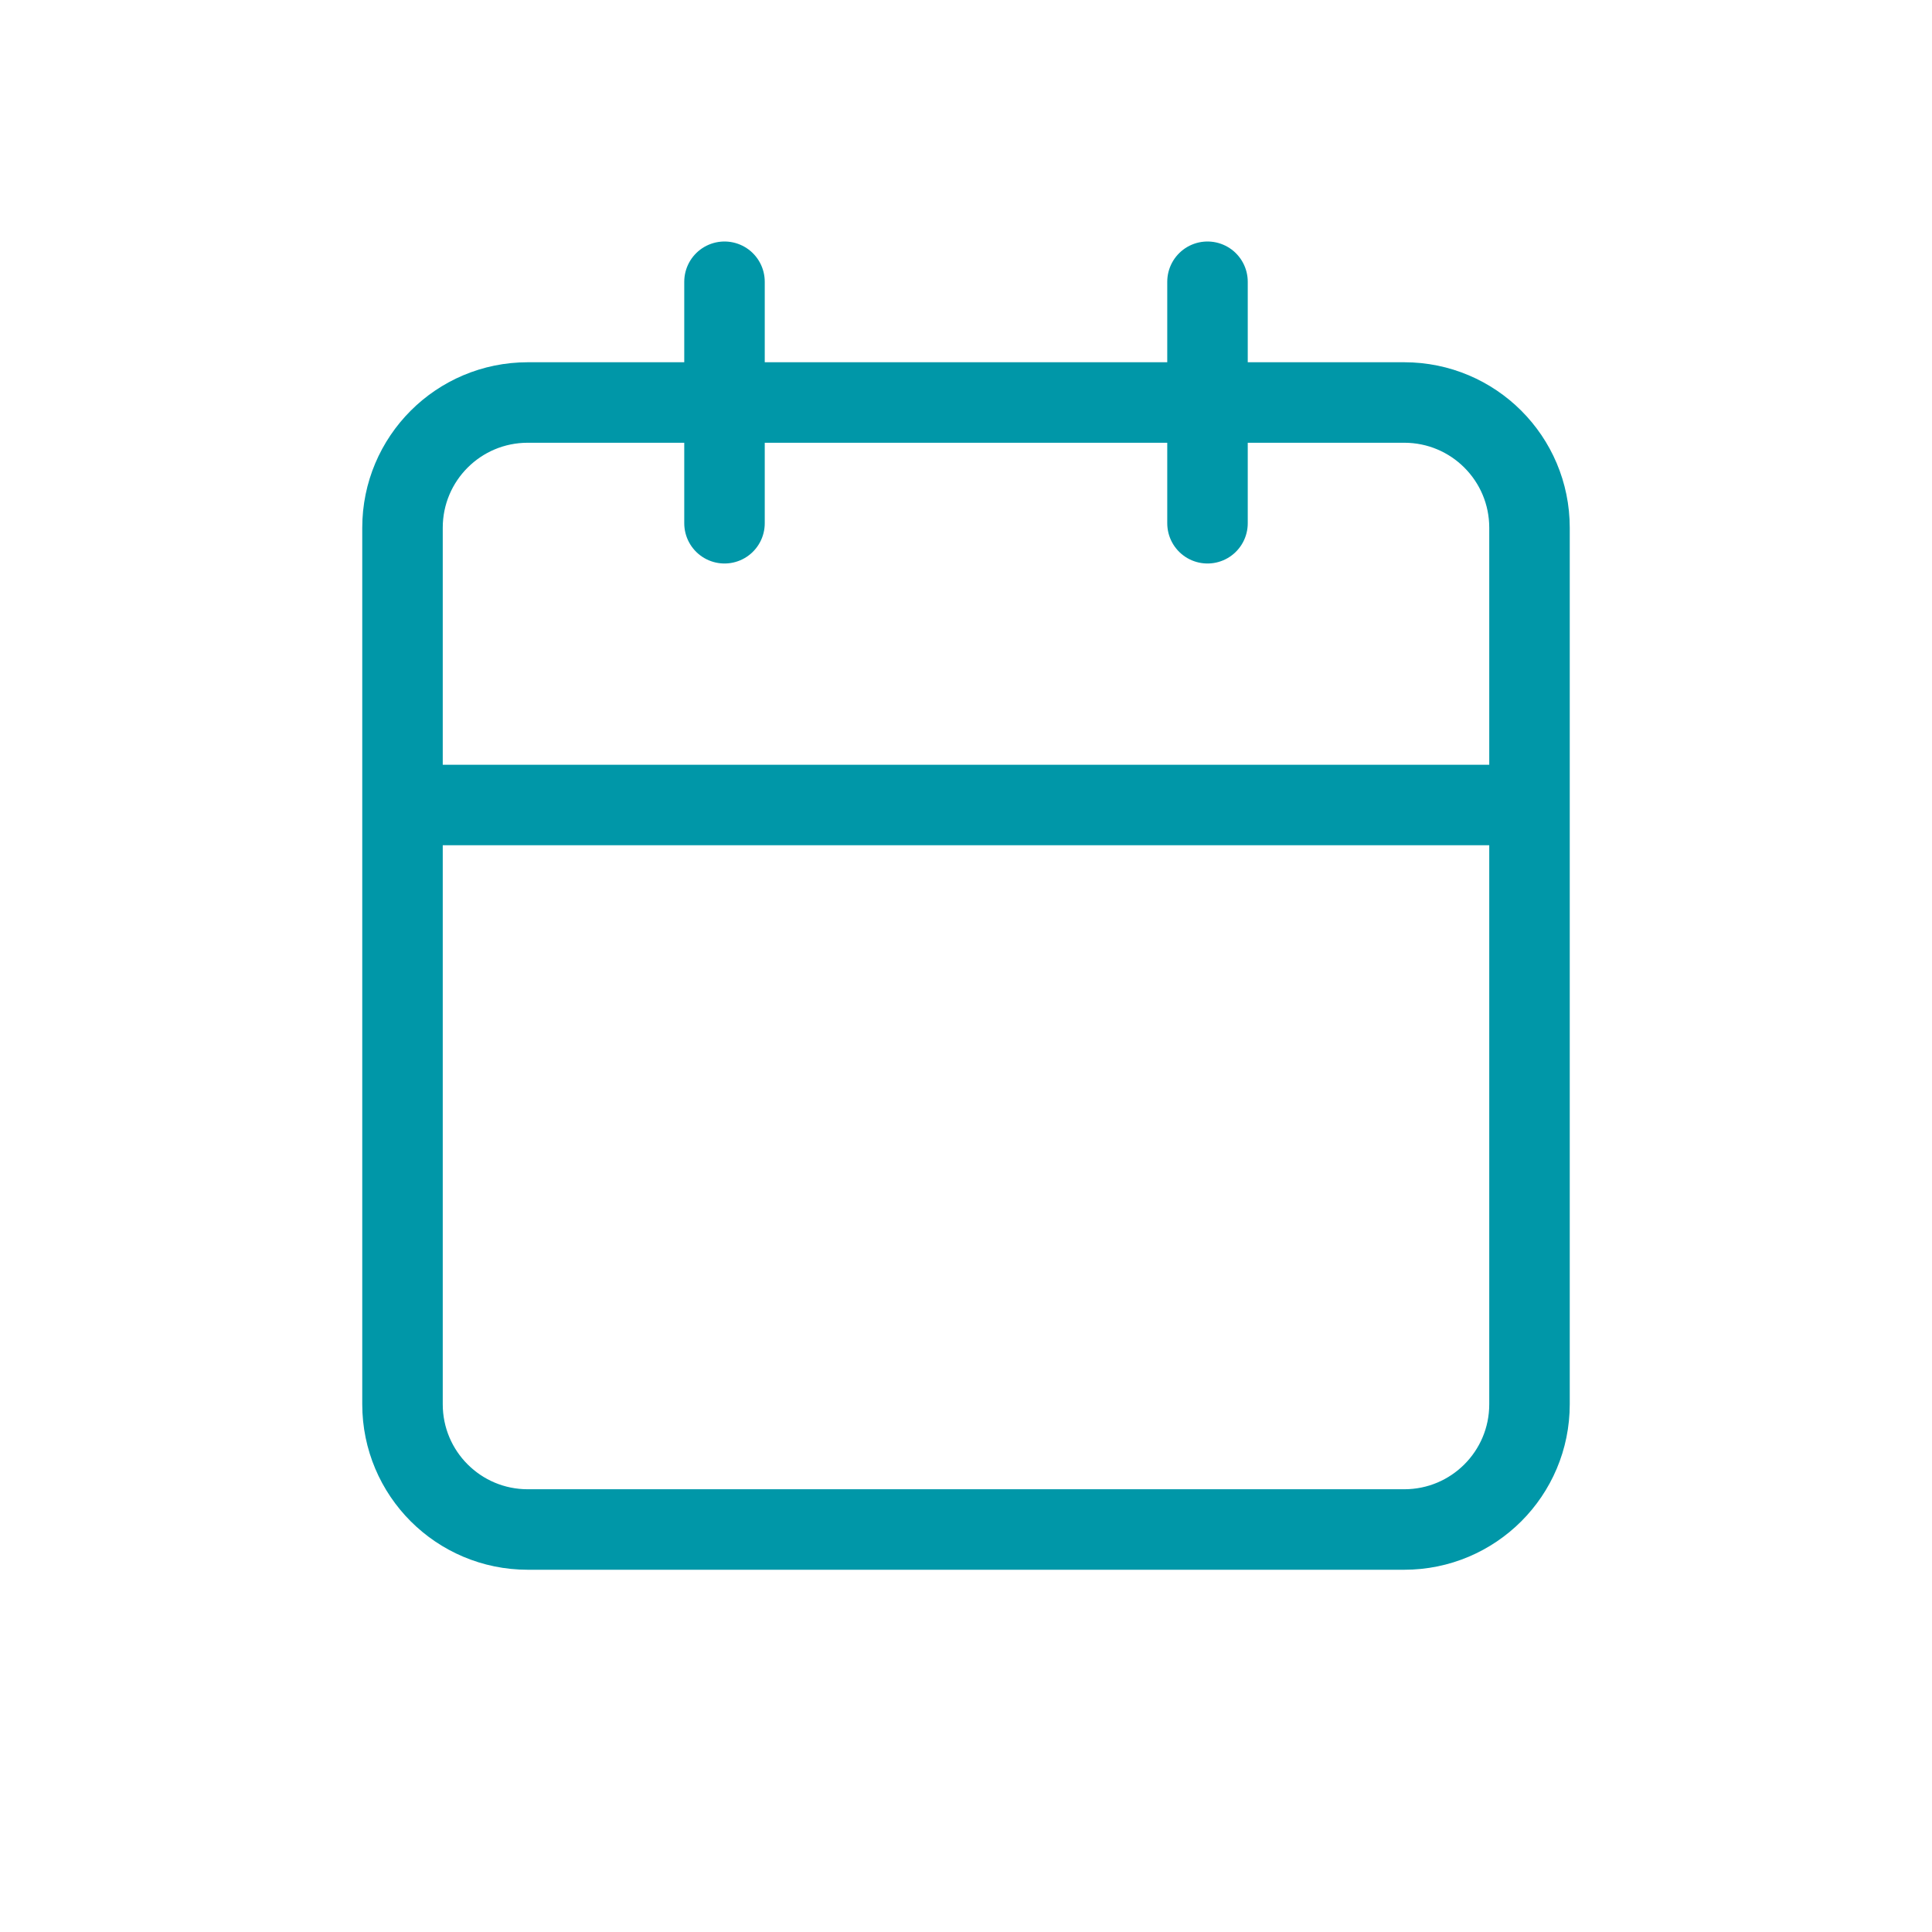
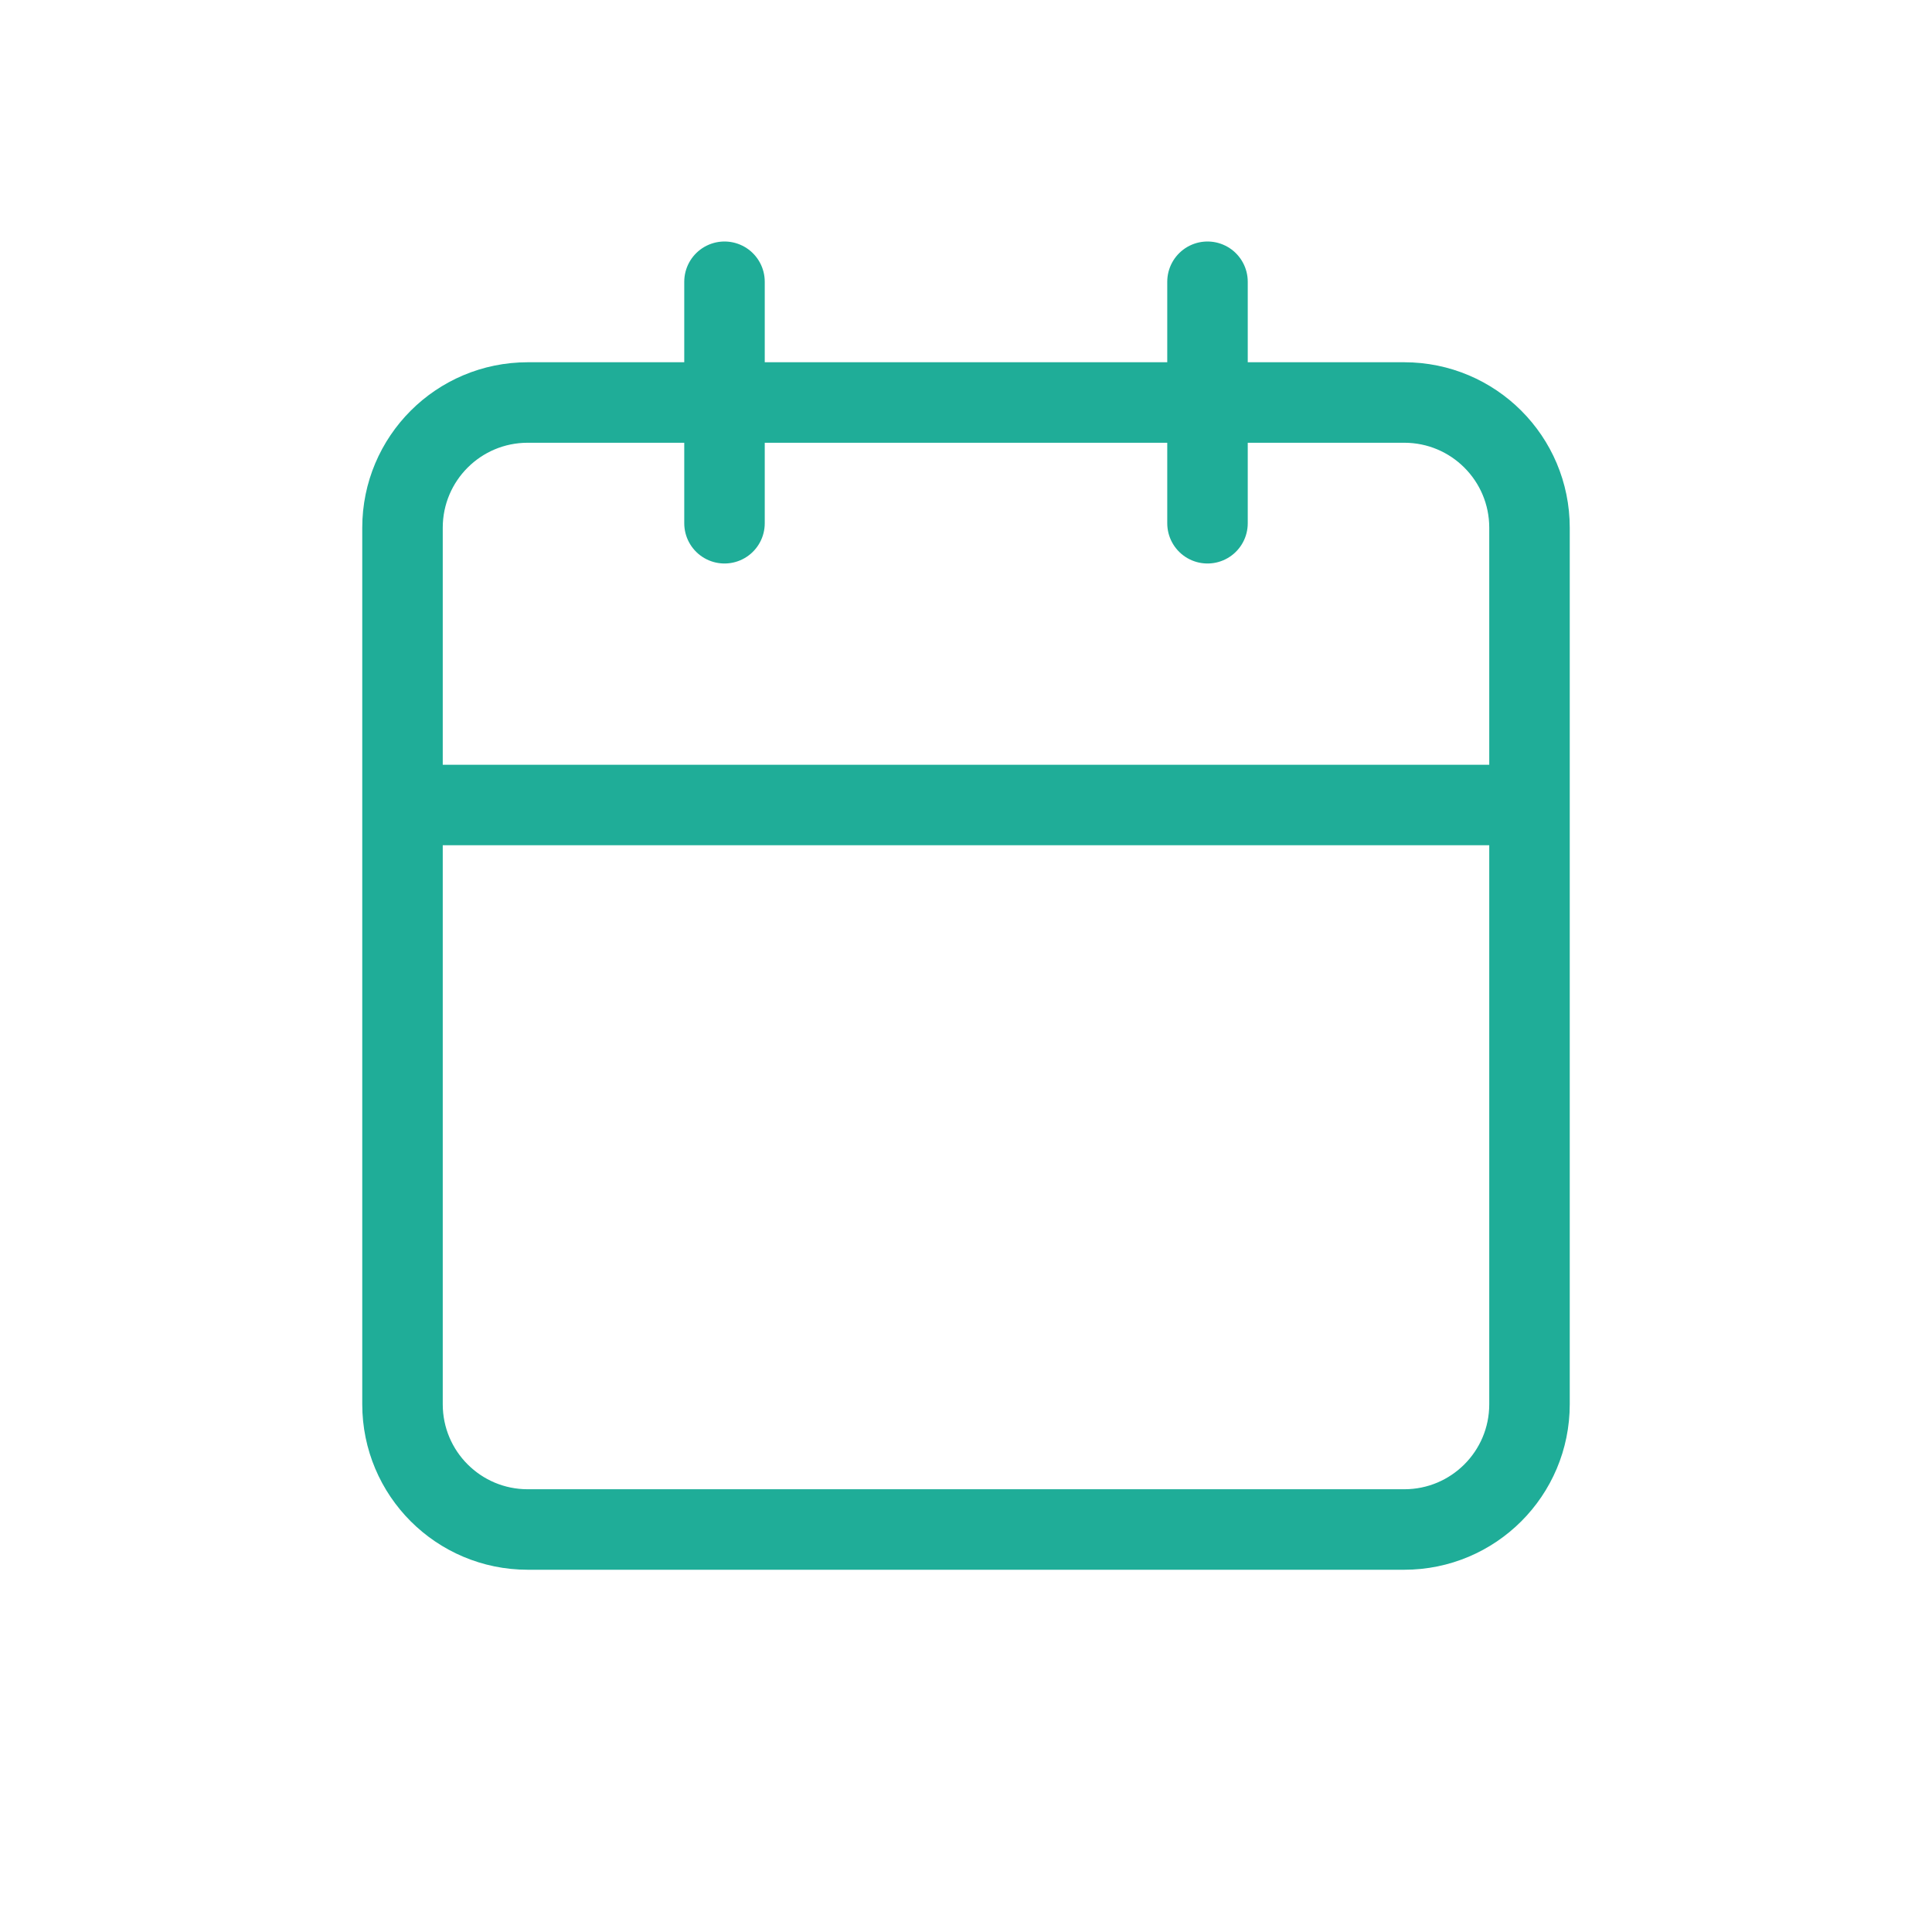
<svg xmlns="http://www.w3.org/2000/svg" width="24" height="24" viewBox="0 0 24 24" fill="none">
-   <path d="M15 3.5V6.5M9 3.5V6.5M5 10V17.444C5 18.304 5.696 19 6.556 19H17.444C18.304 19 19 18.304 19 17.444V10M5 10V6.556C5 5.696 5.696 5 6.556 5H17.444C18.304 5 19 5.696 19 6.556V10M5 10H19" stroke="hsl(186,100%,33%)" stroke-linecap="round" stroke-linejoin="round" />
+   <path d="M15 3.5V6.5M9 3.5V6.5M5 10V17.444C5 18.304 5.696 19 6.556 19H17.444C18.304 19 19 18.304 19 17.444V10M5 10V6.556C5 5.696 5.696 5 6.556 5H17.444C18.304 5 19 5.696 19 6.556V10M5 10H19" stroke="hsl(171,70%,40%)" stroke-linecap="round" stroke-linejoin="round" />
</svg>
